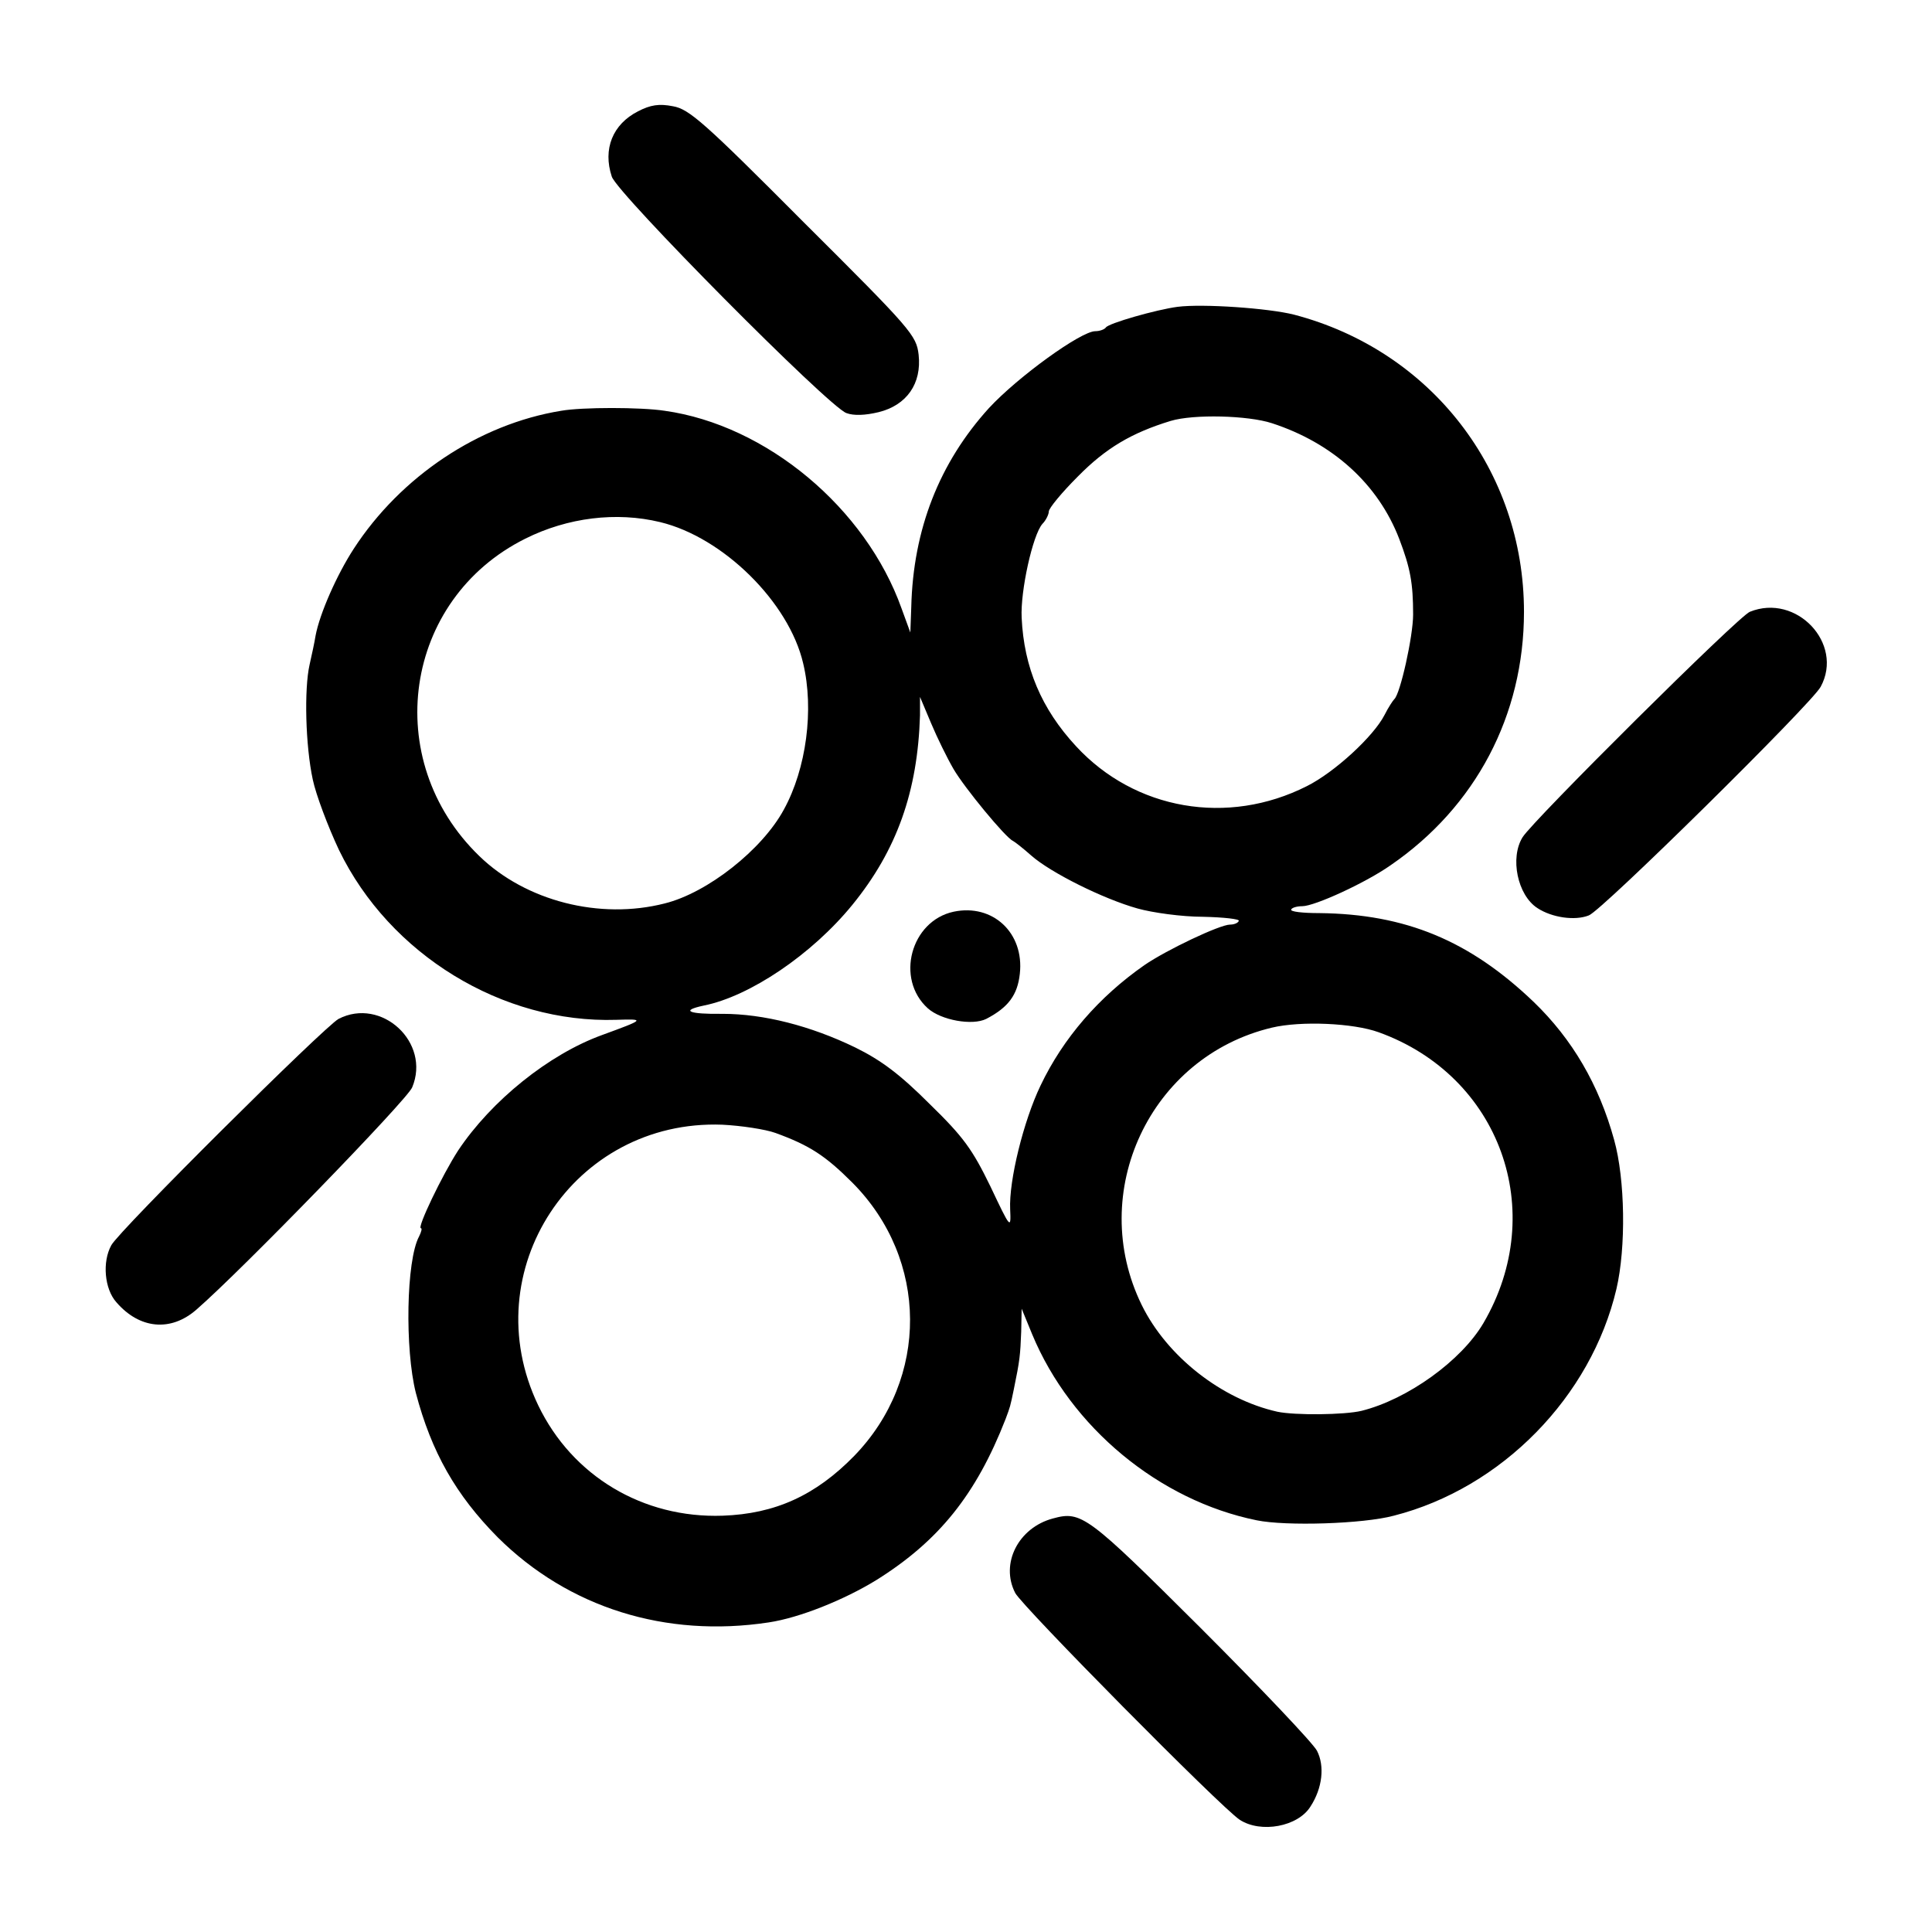
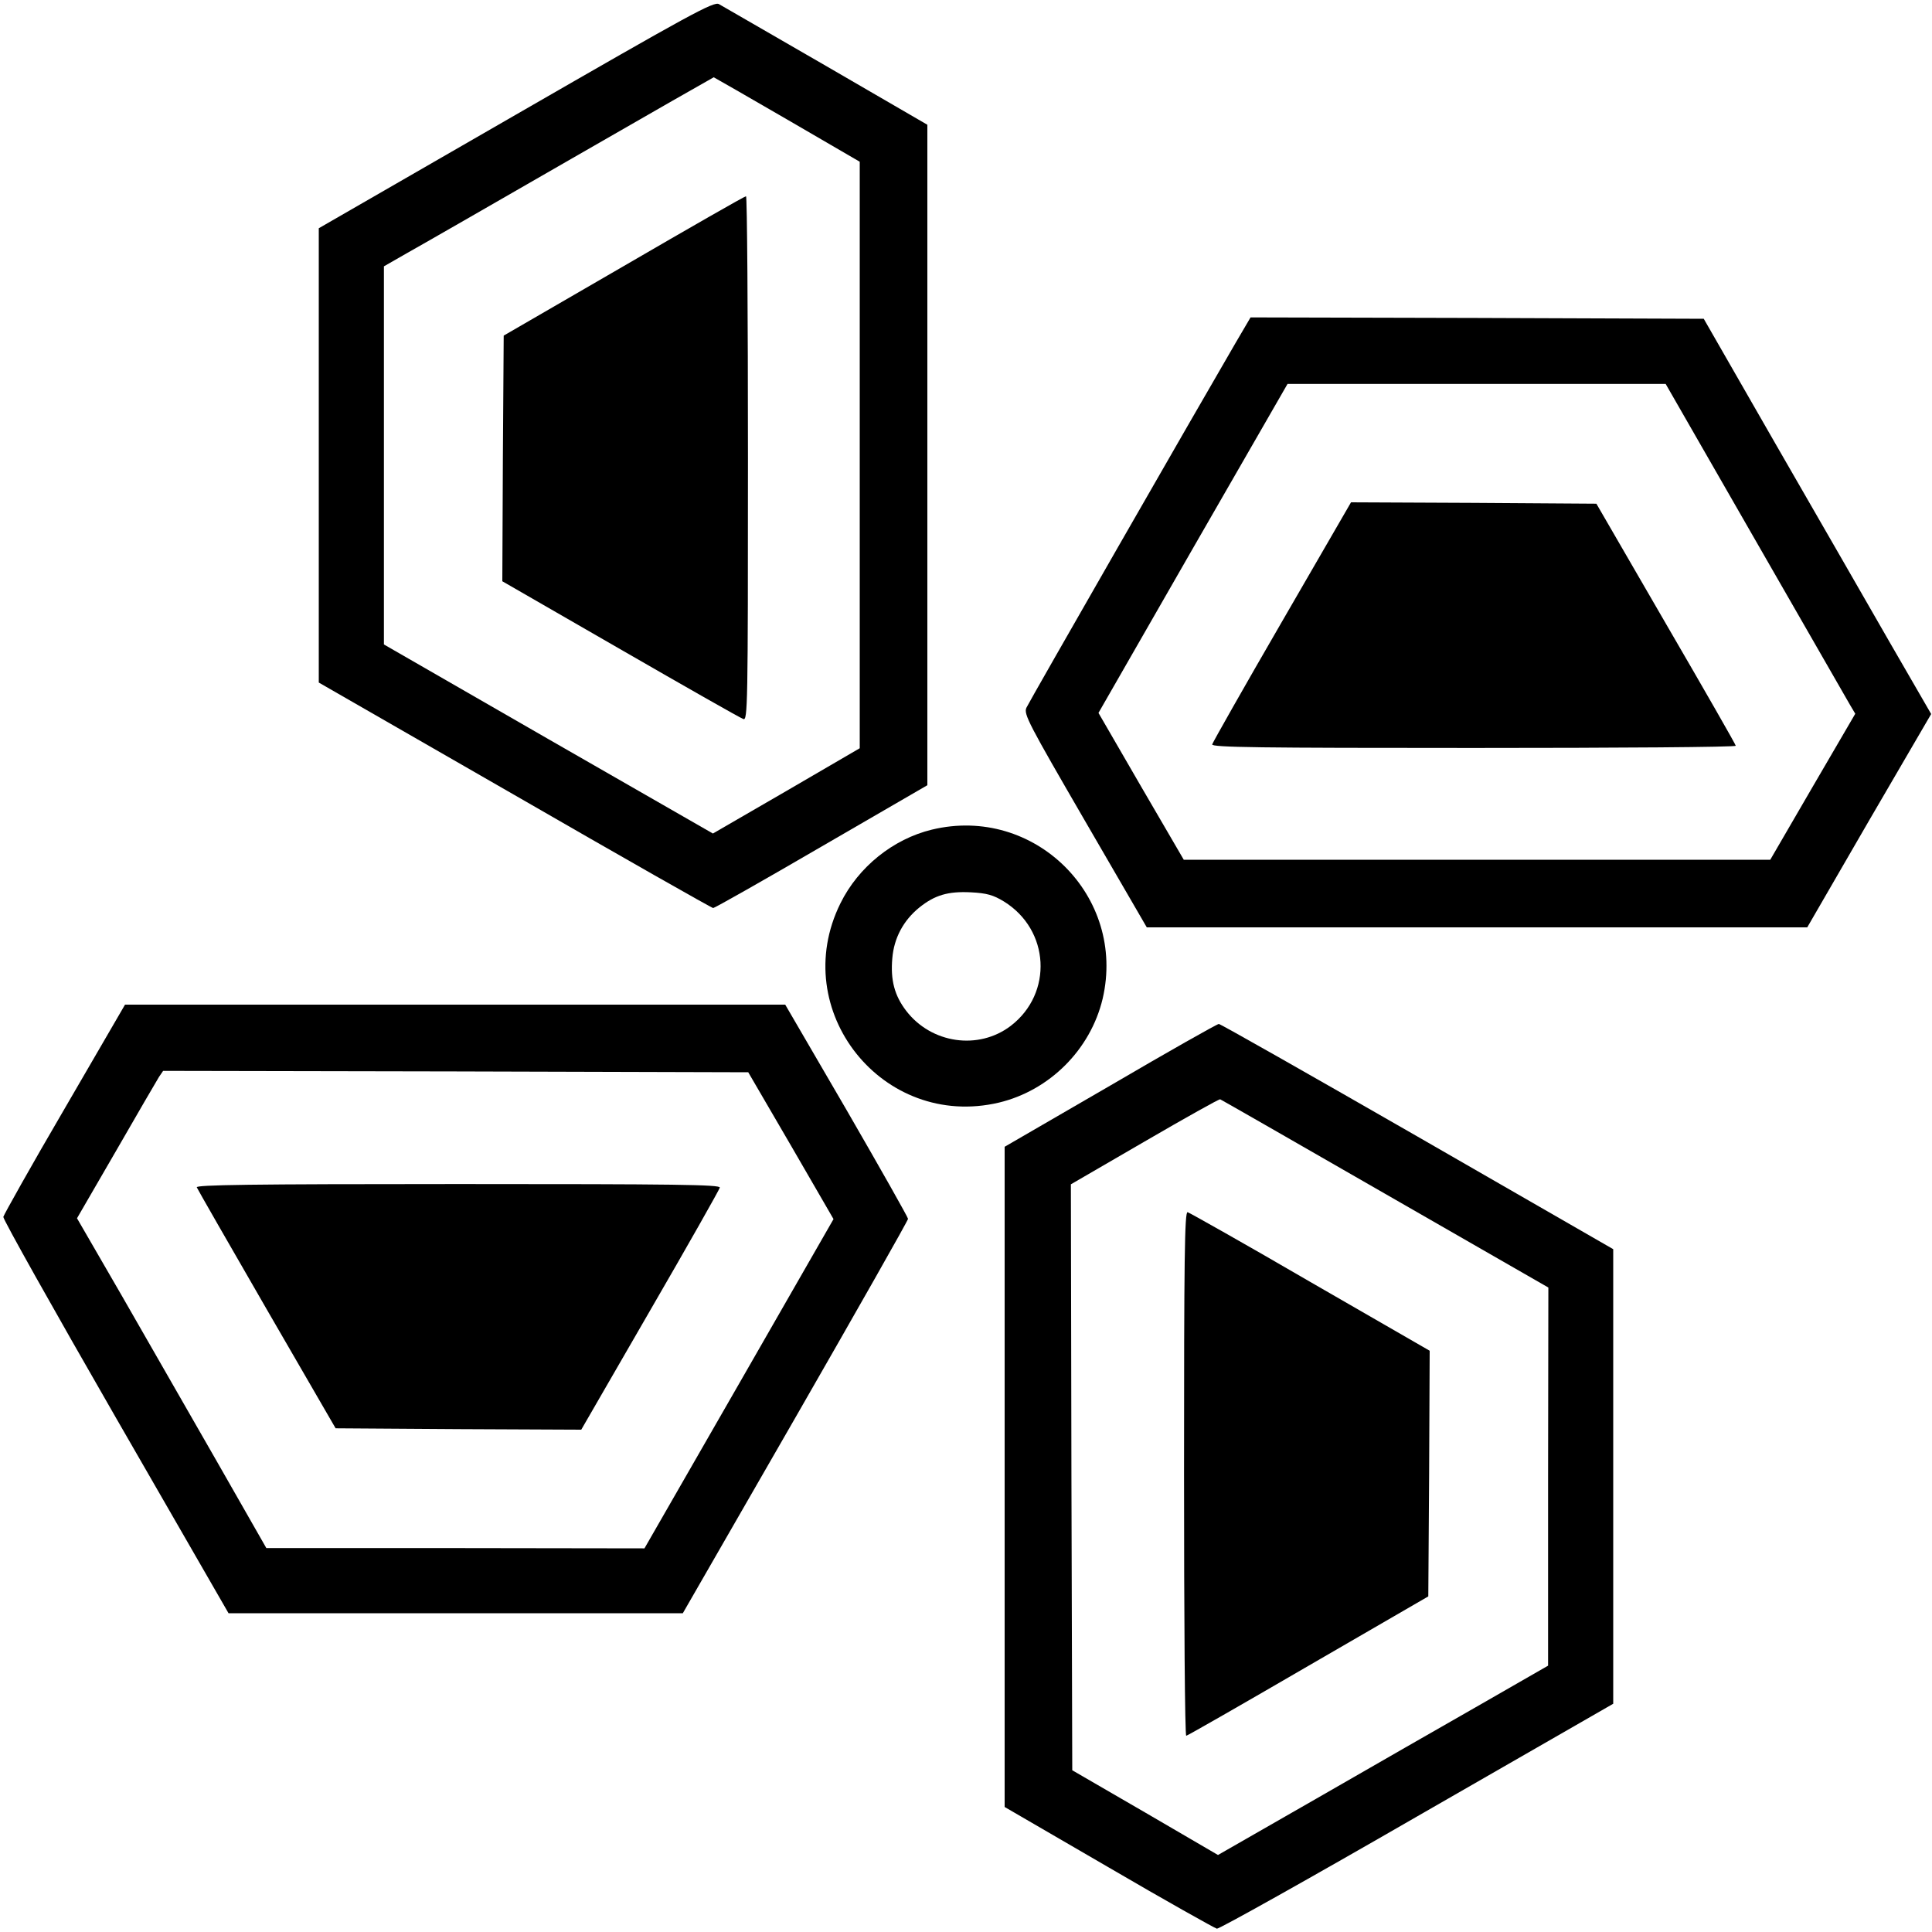
- <svg xmlns="http://www.w3.org/2000/svg" version="1.0" width="420pt" height="420pt" viewBox="0 0 420 420" preserveAspectRatio="xMidYMid meet">
-   <g transform="translate(0,420) scale(0.1,-0.1)" fill="#000000" stroke="none">
-     <path d="M1387 3958 c-55 -28 -77 -82 -57 -142 12 -37 471 -500 510 -514 16 -6 41 -5 70 2 61 15 94 62 87 125 -5 42 -15 54 -250 288 -216 217 -249 246 -284 252 -30 6 -49 3 -76 -11z" />
-     <path d="M2560 3533 c-46 -6 -151 -36 -156 -45 -3 -4 -13 -8 -23 -8 -31 0 -168 -99 -231 -167 -108 -119 -165 -264 -169 -433 l-2 -55 -19 52 c-78 219 -294 399 -515 430 -52 8 -180 8 -225 0 -179 -29 -349 -143 -451 -300 -37 -57 -74 -141 -83 -189 -2 -13 -8 -41 -13 -63 -12 -53 -9 -176 7 -250 7 -33 33 -102 57 -153 110 -227 355 -377 603 -369 63 2 62 1 -31 -33 -116 -42 -241 -143 -313 -251 -35 -54 -90 -169 -81 -169 3 0 1 -8 -4 -18 -28 -52 -31 -245 -7 -340 34 -129 87 -222 178 -314 154 -153 365 -219 589 -185 67 10 164 49 234 92 136 85 217 186 281 350 10 27 10 26 18 65 13 63 14 74 16 125 l1 50 23 -56 c84 -202 276 -361 488 -404 63 -13 231 -8 298 10 235 60 429 259 484 493 21 90 19 238 -5 324 -33 120 -91 219 -175 300 -139 133 -278 191 -466 193 -36 0 -64 3 -61 8 2 4 13 7 24 7 27 0 138 51 192 89 185 127 290 326 290 551 0 307 -202 568 -500 646 -55 14 -198 24 -253 17z m205 -253 c132 -43 231 -132 277 -252 24 -63 30 -96 30 -164 0 -47 -28 -173 -41 -184 -3 -3 -13 -18 -21 -34 -24 -47 -109 -125 -169 -155 -172 -87 -374 -52 -502 87 -75 81 -113 171 -118 279 -3 58 24 180 45 204 8 8 14 21 14 27 0 7 28 41 63 76 61 62 117 95 202 121 50 15 168 12 220 -5z m-1330 -215 c137 -33 280 -174 311 -307 24 -100 7 -229 -42 -318 -47 -87 -166 -181 -259 -204 -141 -36 -302 5 -403 103 -216 209 -165 558 100 690 92 46 198 59 293 36z m638 -537 c24 -41 113 -149 129 -156 4 -2 22 -16 40 -32 42 -37 156 -94 231 -115 32 -9 96 -18 142 -18 45 -1 81 -5 78 -9 -2 -5 -11 -8 -19 -8 -22 0 -138 -55 -186 -88 -99 -69 -177 -159 -226 -262 -37 -77 -69 -207 -66 -269 2 -44 1 -43 -43 50 -39 80 -58 107 -132 179 -64 64 -105 95 -162 123 -97 47 -199 73 -288 73 -74 -1 -93 7 -41 18 100 20 235 111 323 219 97 119 142 247 147 412 l0 40 24 -57 c13 -31 35 -76 49 -100z m924 -572 c264 -95 370 -389 228 -632 -48 -82 -165 -166 -265 -191 -37 -9 -145 -10 -183 -2 -121 27 -240 120 -295 232 -120 245 18 540 283 603 63 15 177 10 232 -10z m-1311 -219 c74 -27 108 -49 167 -108 166 -167 167 -426 4 -594 -84 -86 -172 -126 -286 -130 -173 -6 -327 86 -401 240 -140 292 77 622 400 610 41 -2 94 -10 116 -18z" />
-     <path d="M2073 2218 c-93 -20 -127 -146 -56 -210 29 -26 97 -38 127 -23 48 25 68 52 73 98 10 89 -59 153 -144 135z" />
-     <path d="M3804 2870 c-24 -9 -471 -453 -494 -490 -28 -45 -11 -126 32 -154 32 -21 82 -28 112 -16 28 10 485 461 504 497 51 94 -53 204 -154 163z" />
-     <path d="M736 1985 c-31 -17 -477 -460 -494 -492 -20 -36 -15 -95 11 -124 50 -58 118 -65 174 -16 99 86 458 456 469 483 41 98 -67 197 -160 149z" />
-     <path d="M2289 899 c-75 -20 -115 -98 -82 -162 15 -29 447 -466 488 -493 46 -30 127 -15 154 29 26 40 31 88 14 121 -9 17 -123 137 -253 267 -246 245 -259 255 -321 238z" />
+ <svg xmlns="http://www.w3.org/2000/svg" version="1.0" width="700pt" height="700pt" viewBox="0 0 700 700" preserveAspectRatio="xMidYMid meet">
+   <g transform="translate(0,700) scale(0.1,-0.1)" fill="#000000" stroke="none">
+     <path d="M1870 6585 l-715 -412 0 -823 0 -823 710 -408 c390 -225 714 -409 719 -409 5 0 182 100 393 223 l383 222 0 1196 0 1197 -367 213 c-203 117 -377 218 -388 224 -18 11 -105 -37 -735 -400z m982 -18 l263 -153 0 -1063 0 -1062 -266 -155 -266 -154 -596 342 -596 343 0 685 0 685 82 47 c45 25 313 179 596 342 283 163 516 296 517 296 1 0 121 -69 266 -153z" />
+     <path d="M2260 6036 l-435 -252 -3 -445 -2 -445 427 -246 c236 -136 436 -250 446 -253 16 -7 17 42 17 944 0 523 -3 951 -7 950 -5 0 -204 -114 -443 -253z" />
+     <path d="M4477 5758 c-133 -228 -748 -1300 -758 -1322 -11 -23 8 -58 212 -410 l224 -386 1196 0 1197 0 224 387 225 386 -148 256 c-81 141 -266 463 -412 716 l-264 460 -821 3 -821 2 -54 -92z m1883 -715 c179 -311 333 -580 343 -597 l19 -32 -154 -264 -154 -265 -1063 0 -1062 0 -155 266 -154 266 342 596 343 596 685 0 685 0 325 -566z" />
+     <path d="M4645 4748 c-138 -238 -251 -438 -253 -445 -3 -11 173 -13 947 -13 523 0 951 3 950 8 0 4 -114 203 -253 442 l-252 435 -445 3 -444 2 -250 -432z" />
+     <path d="M3376 3994 c-140 -34 -266 -135 -331 -267 -192 -388 153 -821 574 -722 184 44 332 192 376 376 87 372 -247 703 -619 613z m261 -260 c167 -103 179 -333 25 -451 -117 -89 -288 -64 -379 55 -42 55 -57 111 -50 190 6 73 40 137 98 184 56 45 104 59 186 55 59 -3 82 -10 120 -33z" />
+     <path d="M234 2983 c-121 -207 -220 -384 -222 -392 -1 -9 182 -335 407 -726 l409 -710 823 0 823 0 408 709 c224 390 408 714 408 720 0 5 -100 182 -222 393 l-223 383 -1196 0 -1196 0 -219 -377z m2632 -134 l154 -266 -342 -596 -343 -597 -685 1 -685 0 -181 317 c-100 174 -254 443 -343 598 l-162 280 142 245 c77 134 147 254 155 267 l15 22 1060 -2 1060 -3 155 -266z" />
+     <path d="M713 2698 c3 -7 117 -206 254 -443 l249 -430 445 -3 445 -2 249 431 c138 238 251 438 253 446 3 11 -157 13 -948 13 -758 0 -951 -3 -947 -12z" />
+     <path d="M4023 3067 l-383 -222 0 -1196 0 -1196 377 -219 c207 -121 384 -220 392 -222 9 -1 336 182 726 407 l710 408 0 823 0 824 -709 408 c-390 224 -714 408 -720 408 -6 0 -183 -100 -393 -223z m995 -392 l592 -340 -1 -685 0 -685 -242 -139 c-133 -76 -402 -230 -598 -343 l-356 -204 -264 154 -264 153 -3 1061 -2 1062 267 155 c148 86 271 155 274 153 3 -1 272 -155 597 -342z" />
+     <path d="M4290 1661 c0 -523 3 -951 8 -950 4 0 203 114 442 253 l435 252 3 445 2 445 -432 249 c-237 138 -438 251 -445 253 -11 3 -13 -169 -13 -947z" />
  </g>
</svg>
